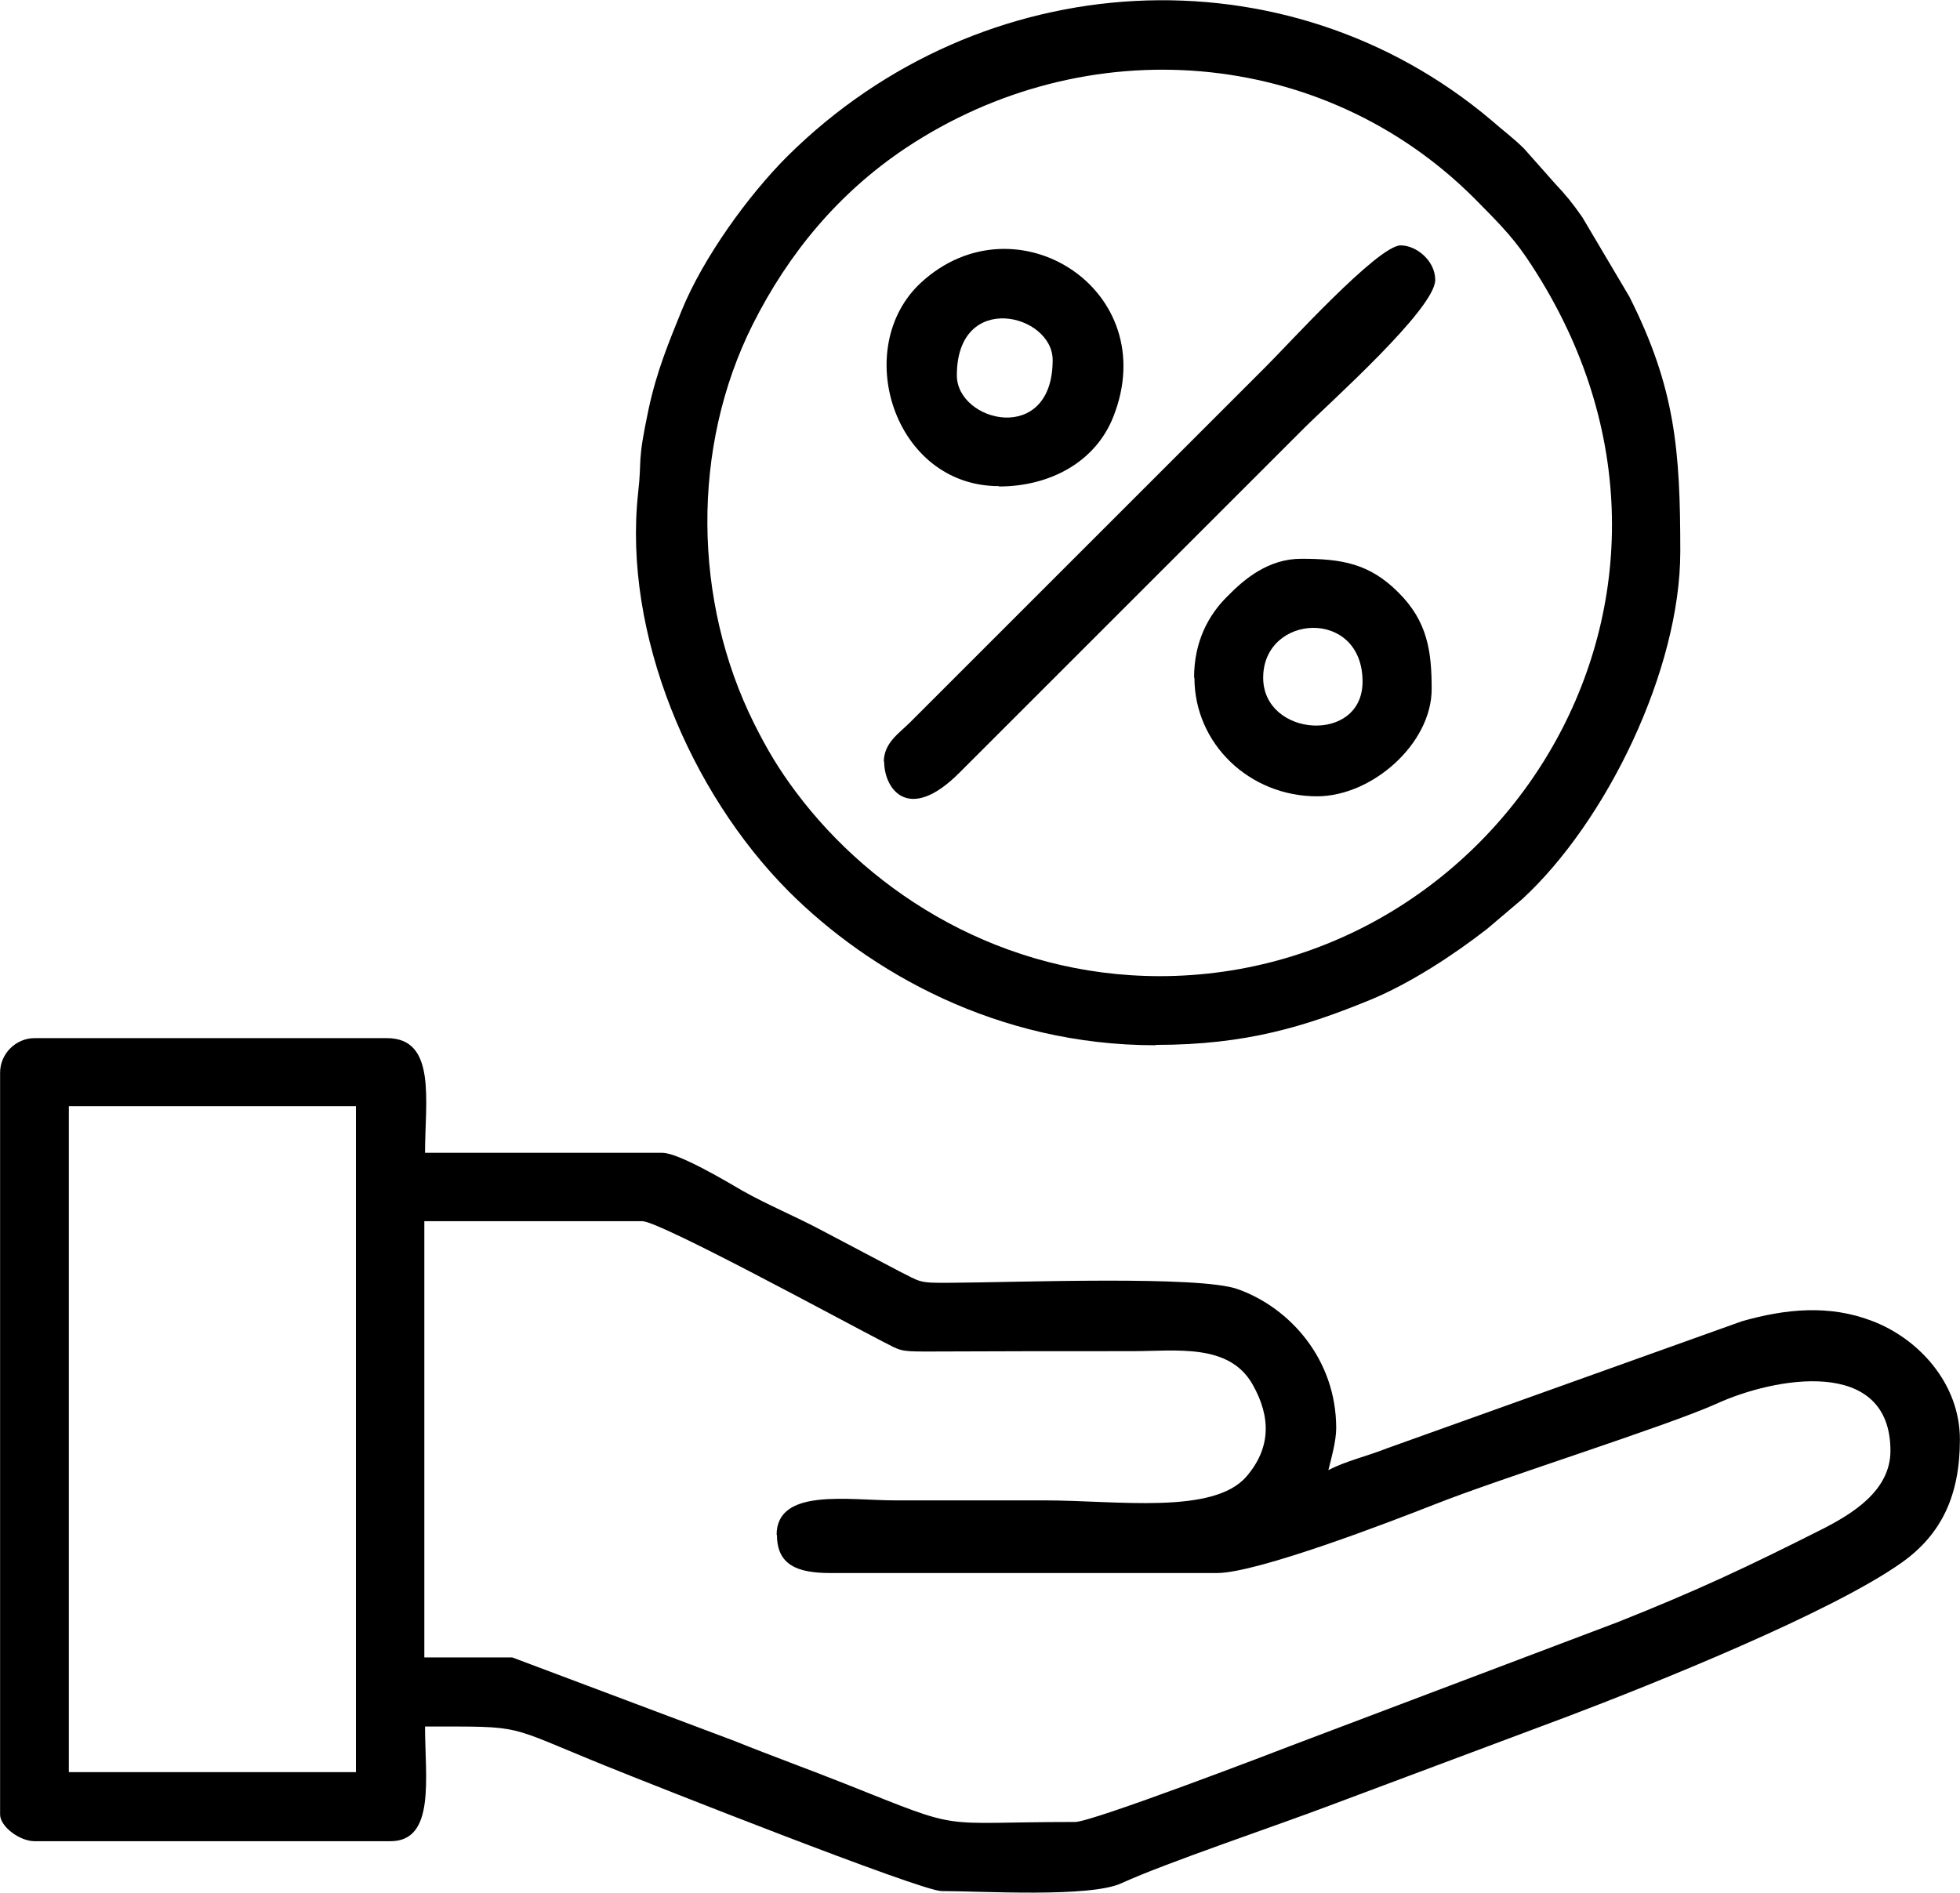
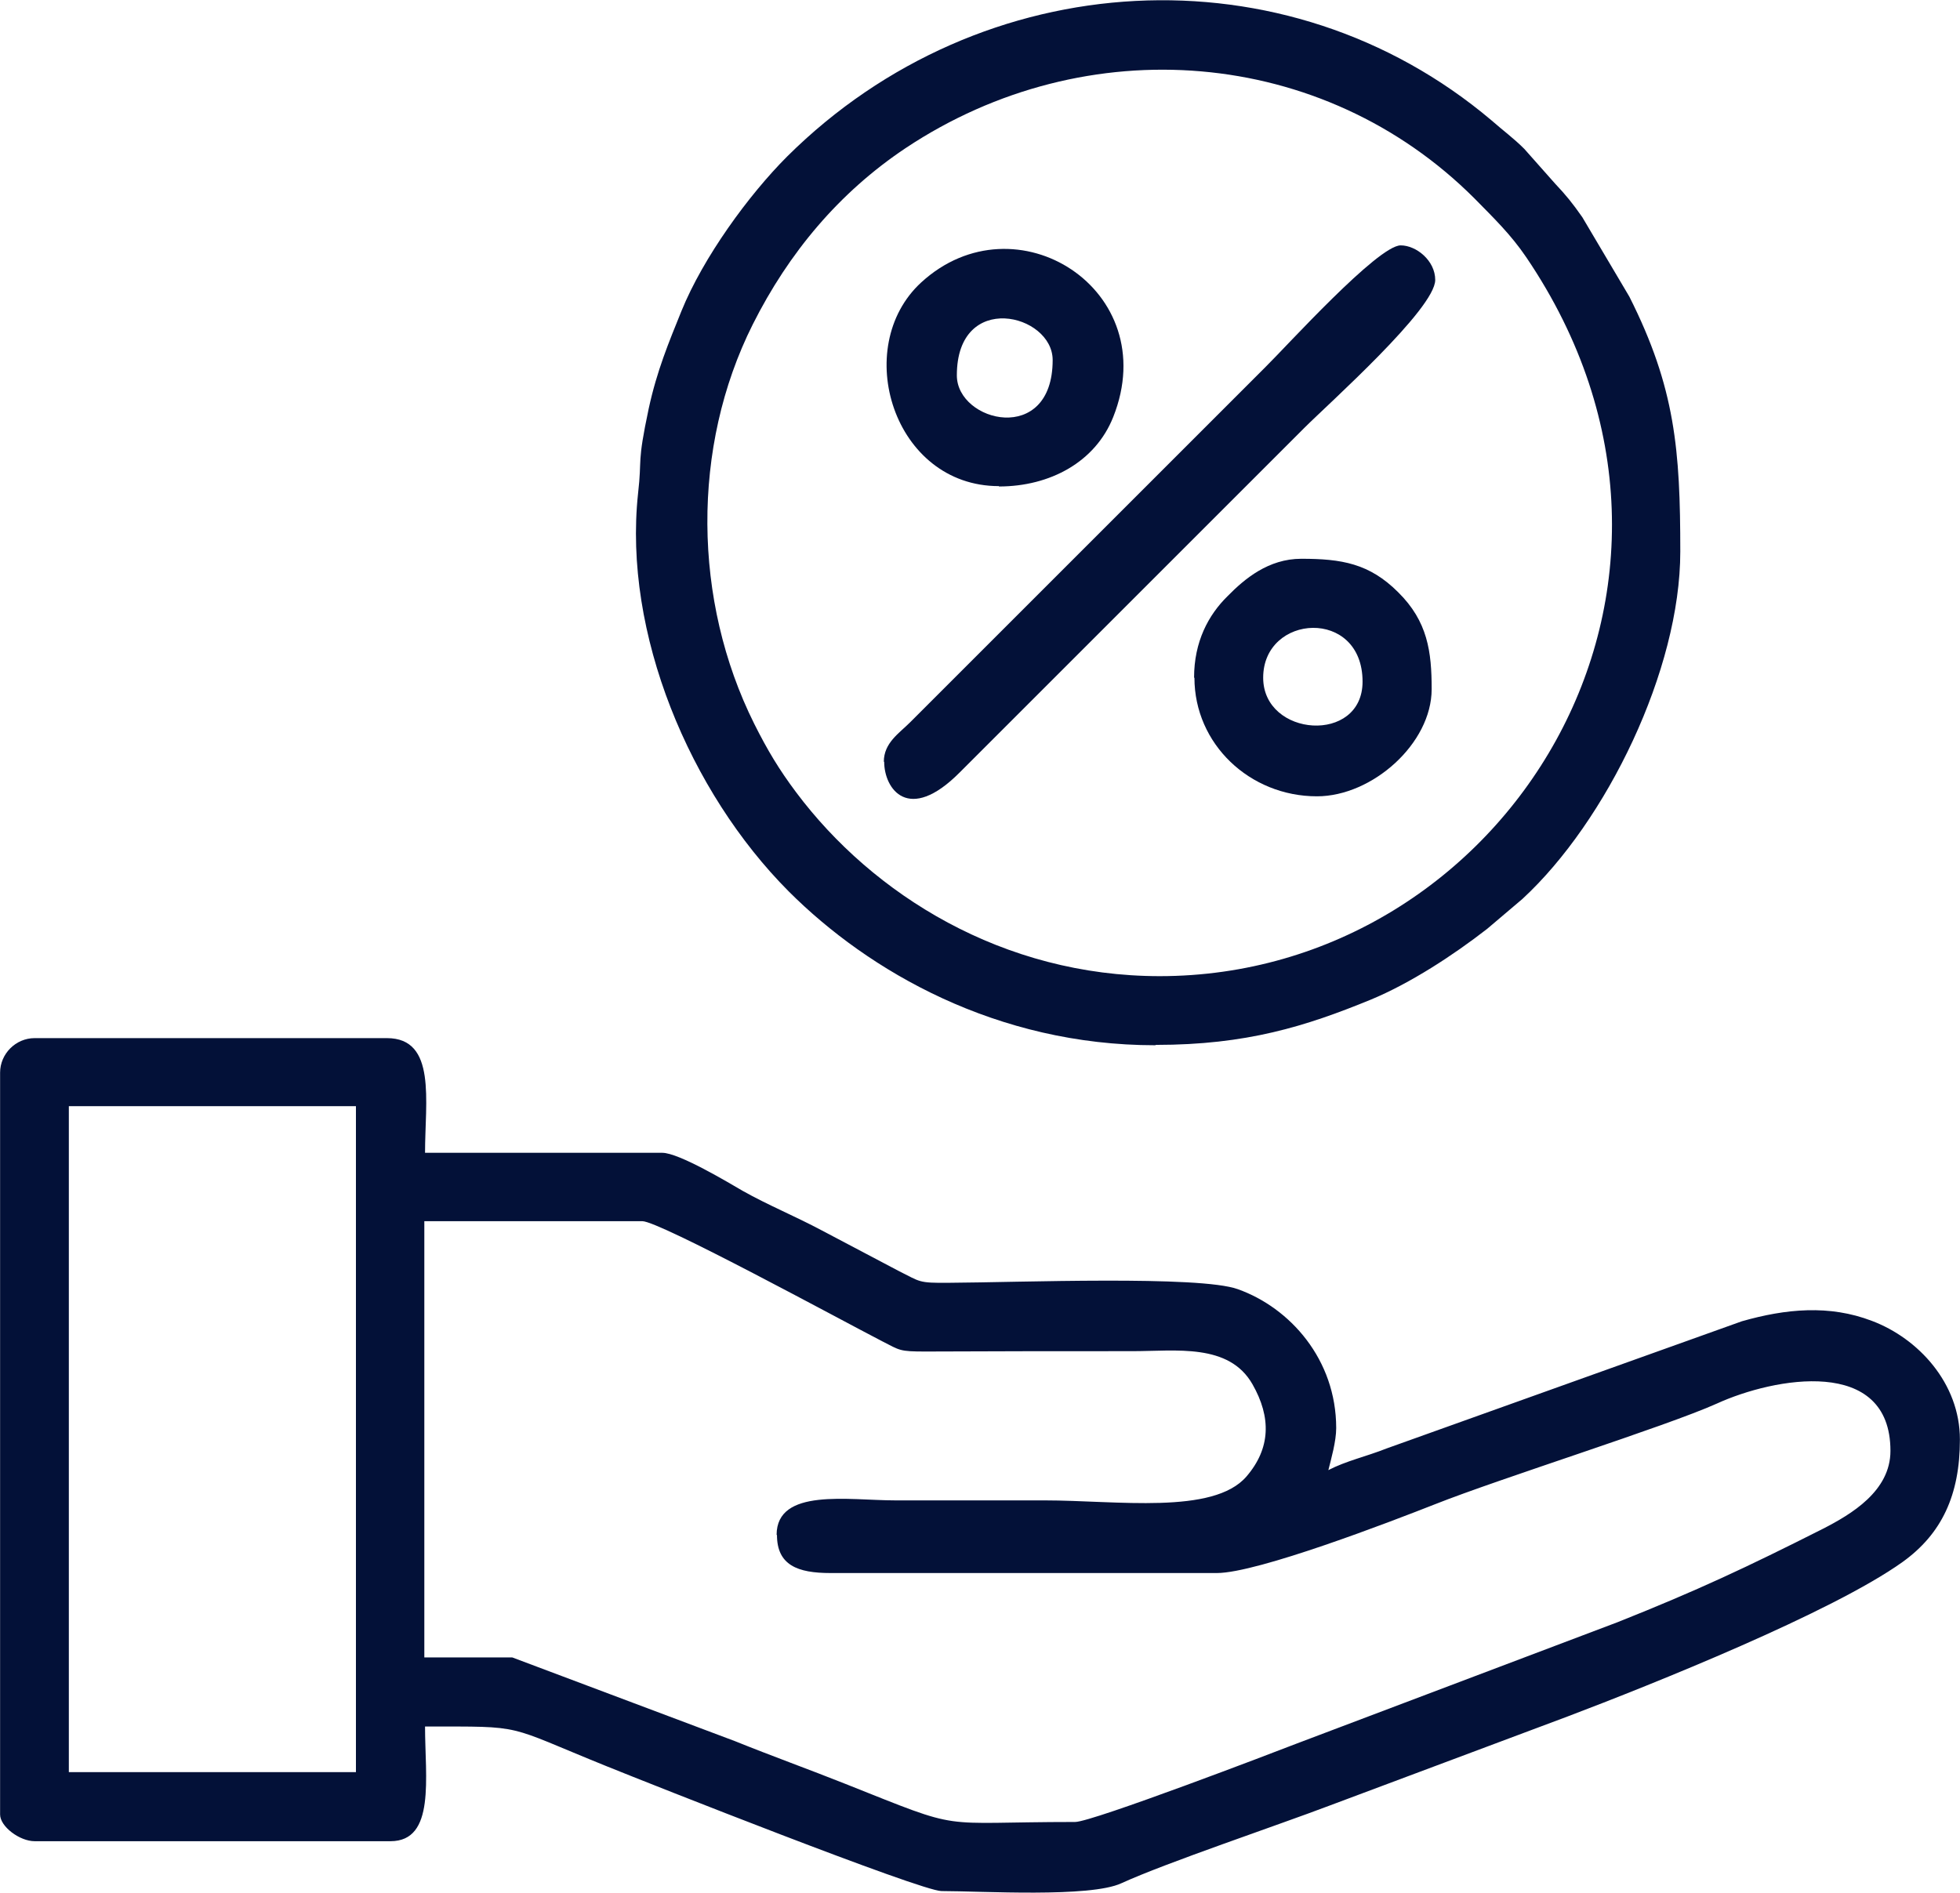
<svg xmlns="http://www.w3.org/2000/svg" xml:space="preserve" width="7.647mm" height="7.385mm" version="1.1" style="shape-rendering:geometricPrecision; text-rendering:geometricPrecision; image-rendering:optimizeQuality; fill-rule:evenodd; clip-rule:evenodd" viewBox="0 0 55.02 53.14">
  <defs>
    <style type="text/css">
   
-     .fil0 {fill:black}
+     .fil0 {fill:#031138}
   
  </style>
  </defs>
  <g id="Слой_x0020_1">
    <g id="_105553119131968">
      <path class="fil0" d="M1.93 31.06l8.06 0 0 18.7 -8.06 0 0 -18.7zm19.88 12.04c0,0.85 0.58,1.07 1.5,1.07l10.85 0c1.14,0 4.9,-1.45 6.12,-1.93 1.84,-0.73 6.5,-2.19 7.92,-2.83 1.6,-0.73 4.87,-1.34 4.87,1.33 0,1.13 -1.1,1.78 -1.9,2.19 -2.14,1.08 -3.5,1.72 -5.76,2.62l-9.04 3.42c-0.54,0.21 -5.71,2.19 -6.19,2.19 -3.99,0 -3.03,0.29 -6.45,-1.07 -1.03,-0.41 -2.06,-0.78 -3.1,-1.2l-6.25 -2.35 -2.47 0 0 -12.25 6.12 0c0.48,0 5.55,2.76 6.73,3.37 0.51,0.26 0.48,0.29 1.22,0.29 1.94,-0.01 3.87,-0.01 5.81,-0.01 1.22,0 2.71,-0.23 3.37,0.93 0.53,0.93 0.51,1.8 -0.17,2.59 -0.93,1.08 -3.64,0.67 -5.67,0.67 -1.4,0 -2.79,0 -4.19,0 -1.31,0 -3.33,-0.36 -3.33,0.97zm-21.81 -13l0 20.85c0,0.34 0.55,0.75 0.97,0.75l9.99 0c1.27,0 0.97,-1.79 0.97,-3.22 2.86,0 2.19,-0.06 5.11,1.12 1.16,0.47 8.81,3.5 9.39,3.5 1.12,0 4.17,0.19 5.05,-0.22 1.27,-0.58 4.37,-1.62 5.87,-2.19l6.65 -2.49c2.4,-0.91 7.44,-2.93 9.41,-4.34 1.1,-0.79 1.61,-1.88 1.61,-3.44 0,-1.58 -1.17,-2.84 -2.47,-3.33 -1.2,-0.46 -2.42,-0.34 -3.65,0.01l-9.97 3.57c-0.58,0.23 -1.14,0.35 -1.64,0.61 0.08,-0.32 0.22,-0.81 0.22,-1.18 0,-1.93 -1.3,-3.38 -2.76,-3.9 -1.07,-0.39 -6.18,-0.19 -8.1,-0.18 -0.89,0.01 -0.81,-0.03 -1.4,-0.32l-2.18 -1.15c-0.75,-0.4 -1.51,-0.71 -2.22,-1.11 -0.38,-0.22 -1.79,-1.07 -2.26,-1.07l-6.66 0c0,-1.45 0.33,-3.22 -1.07,-3.22l-9.89 0c-0.53,0 -0.97,0.44 -0.97,0.97z" />
      <path class="fil0" d="M32.56 27.41c-4.41,0 -8.06,-2.29 -10.21,-5.16 -0.48,-0.64 -0.81,-1.19 -1.18,-1.93 -1.72,-3.45 -1.77,-7.76 -0.04,-11.21 1.01,-2.01 2.42,-3.7 4.29,-4.95 5.08,-3.38 11.72,-2.84 15.97,1.41 0.54,0.55 1.02,1.01 1.46,1.66 6.26,9.25 -0.61,20.18 -10.3,20.18zm-0.11 1.93c2.54,0 4.2,-0.52 6.03,-1.27 1.11,-0.46 2.32,-1.25 3.27,-1.99l0.99 -0.84c2.36,-2.18 4.43,-6.43 4.43,-9.75 0,-2.85 -0.14,-4.6 -1.43,-7.16l-1.32 -2.23c-0.28,-0.4 -0.45,-0.61 -0.77,-0.95l-0.86 -0.97c-0.3,-0.3 -0.59,-0.51 -0.92,-0.8 -5.76,-4.87 -14.31,-4.41 -19.77,1.01 -1.09,1.09 -2.36,2.84 -2.97,4.34 -0.36,0.89 -0.69,1.68 -0.92,2.74 -0.34,1.6 -0.18,1.35 -0.3,2.39 -0.42,3.92 1.45,8.38 4.23,11.17 2.25,2.25 5.84,4.32 10.29,4.32z" />
      <path class="fil0" d="M24.82 21.39c0,0.76 0.68,1.75 2.12,0.3 0.67,-0.67 1.26,-1.26 1.93,-1.93 1.32,-1.32 2.55,-2.55 3.87,-3.87 1.32,-1.32 2.55,-2.55 3.87,-3.87 0.7,-0.7 3.68,-3.35 3.68,-4.16 0,-0.54 -0.53,-0.97 -0.97,-0.97 -0.64,0 -3.21,2.84 -3.79,3.41l-9.99 9.99c-0.3,0.3 -0.73,0.57 -0.73,1.1z" />
      <path class="fil0" d="M26.86 10.54c0,-2.39 2.69,-1.73 2.69,-0.43 0,2.41 -2.69,1.75 -2.69,0.43zm1.18 3.12c1.44,0 2.71,-0.69 3.21,-1.95 1.42,-3.57 -2.74,-6.21 -5.39,-3.78 -1.98,1.82 -0.78,5.72 2.18,5.72z" />
      <path class="fil0" d="M35.46 19.03c0,-1.8 2.79,-1.97 2.79,0.11 0,1.76 -2.79,1.56 -2.79,-0.11zm-1.93 0c0,1.86 1.55,3.33 3.44,3.33 1.55,0 3.22,-1.48 3.22,-3.01 0,-1.05 -0.11,-1.9 -0.94,-2.72 -0.81,-0.81 -1.59,-0.94 -2.72,-0.94 -0.92,0 -1.59,0.56 -2.07,1.05 -0.54,0.53 -0.94,1.28 -0.94,2.29z" />
    </g>
  </g>
</svg>
